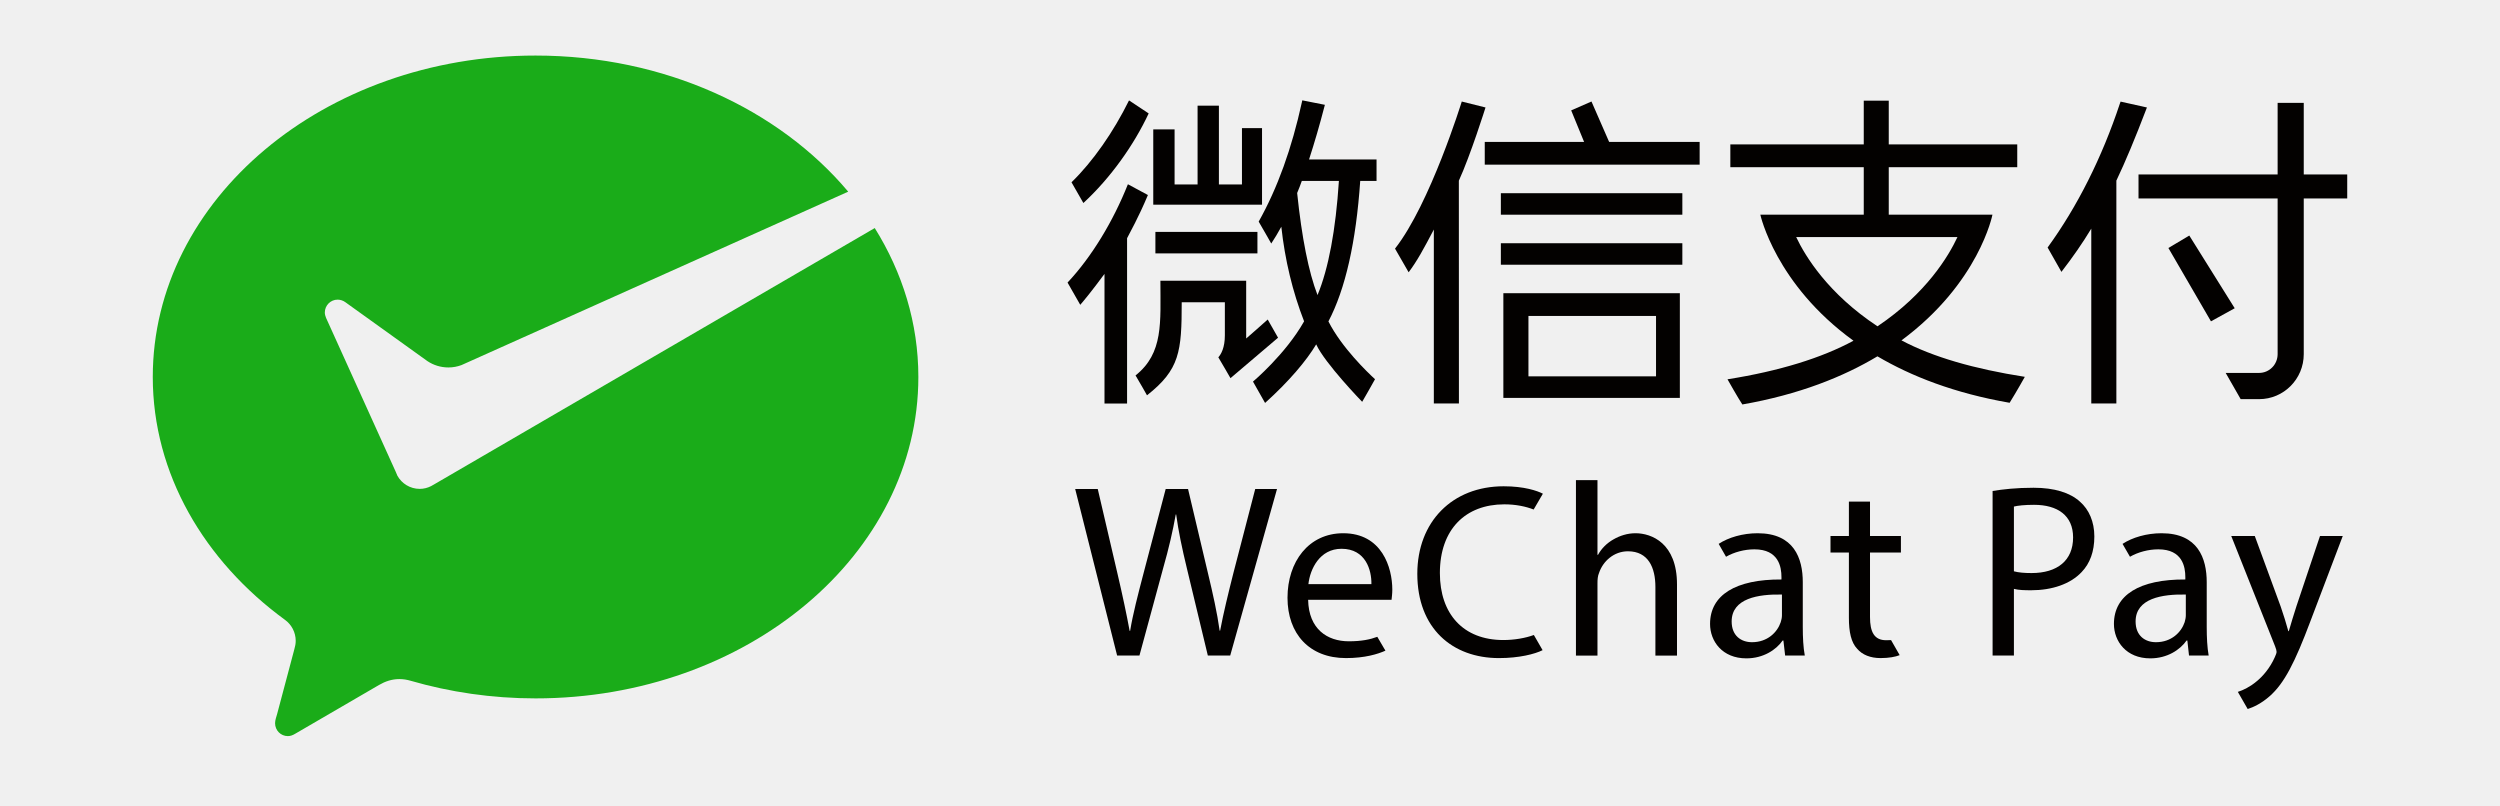
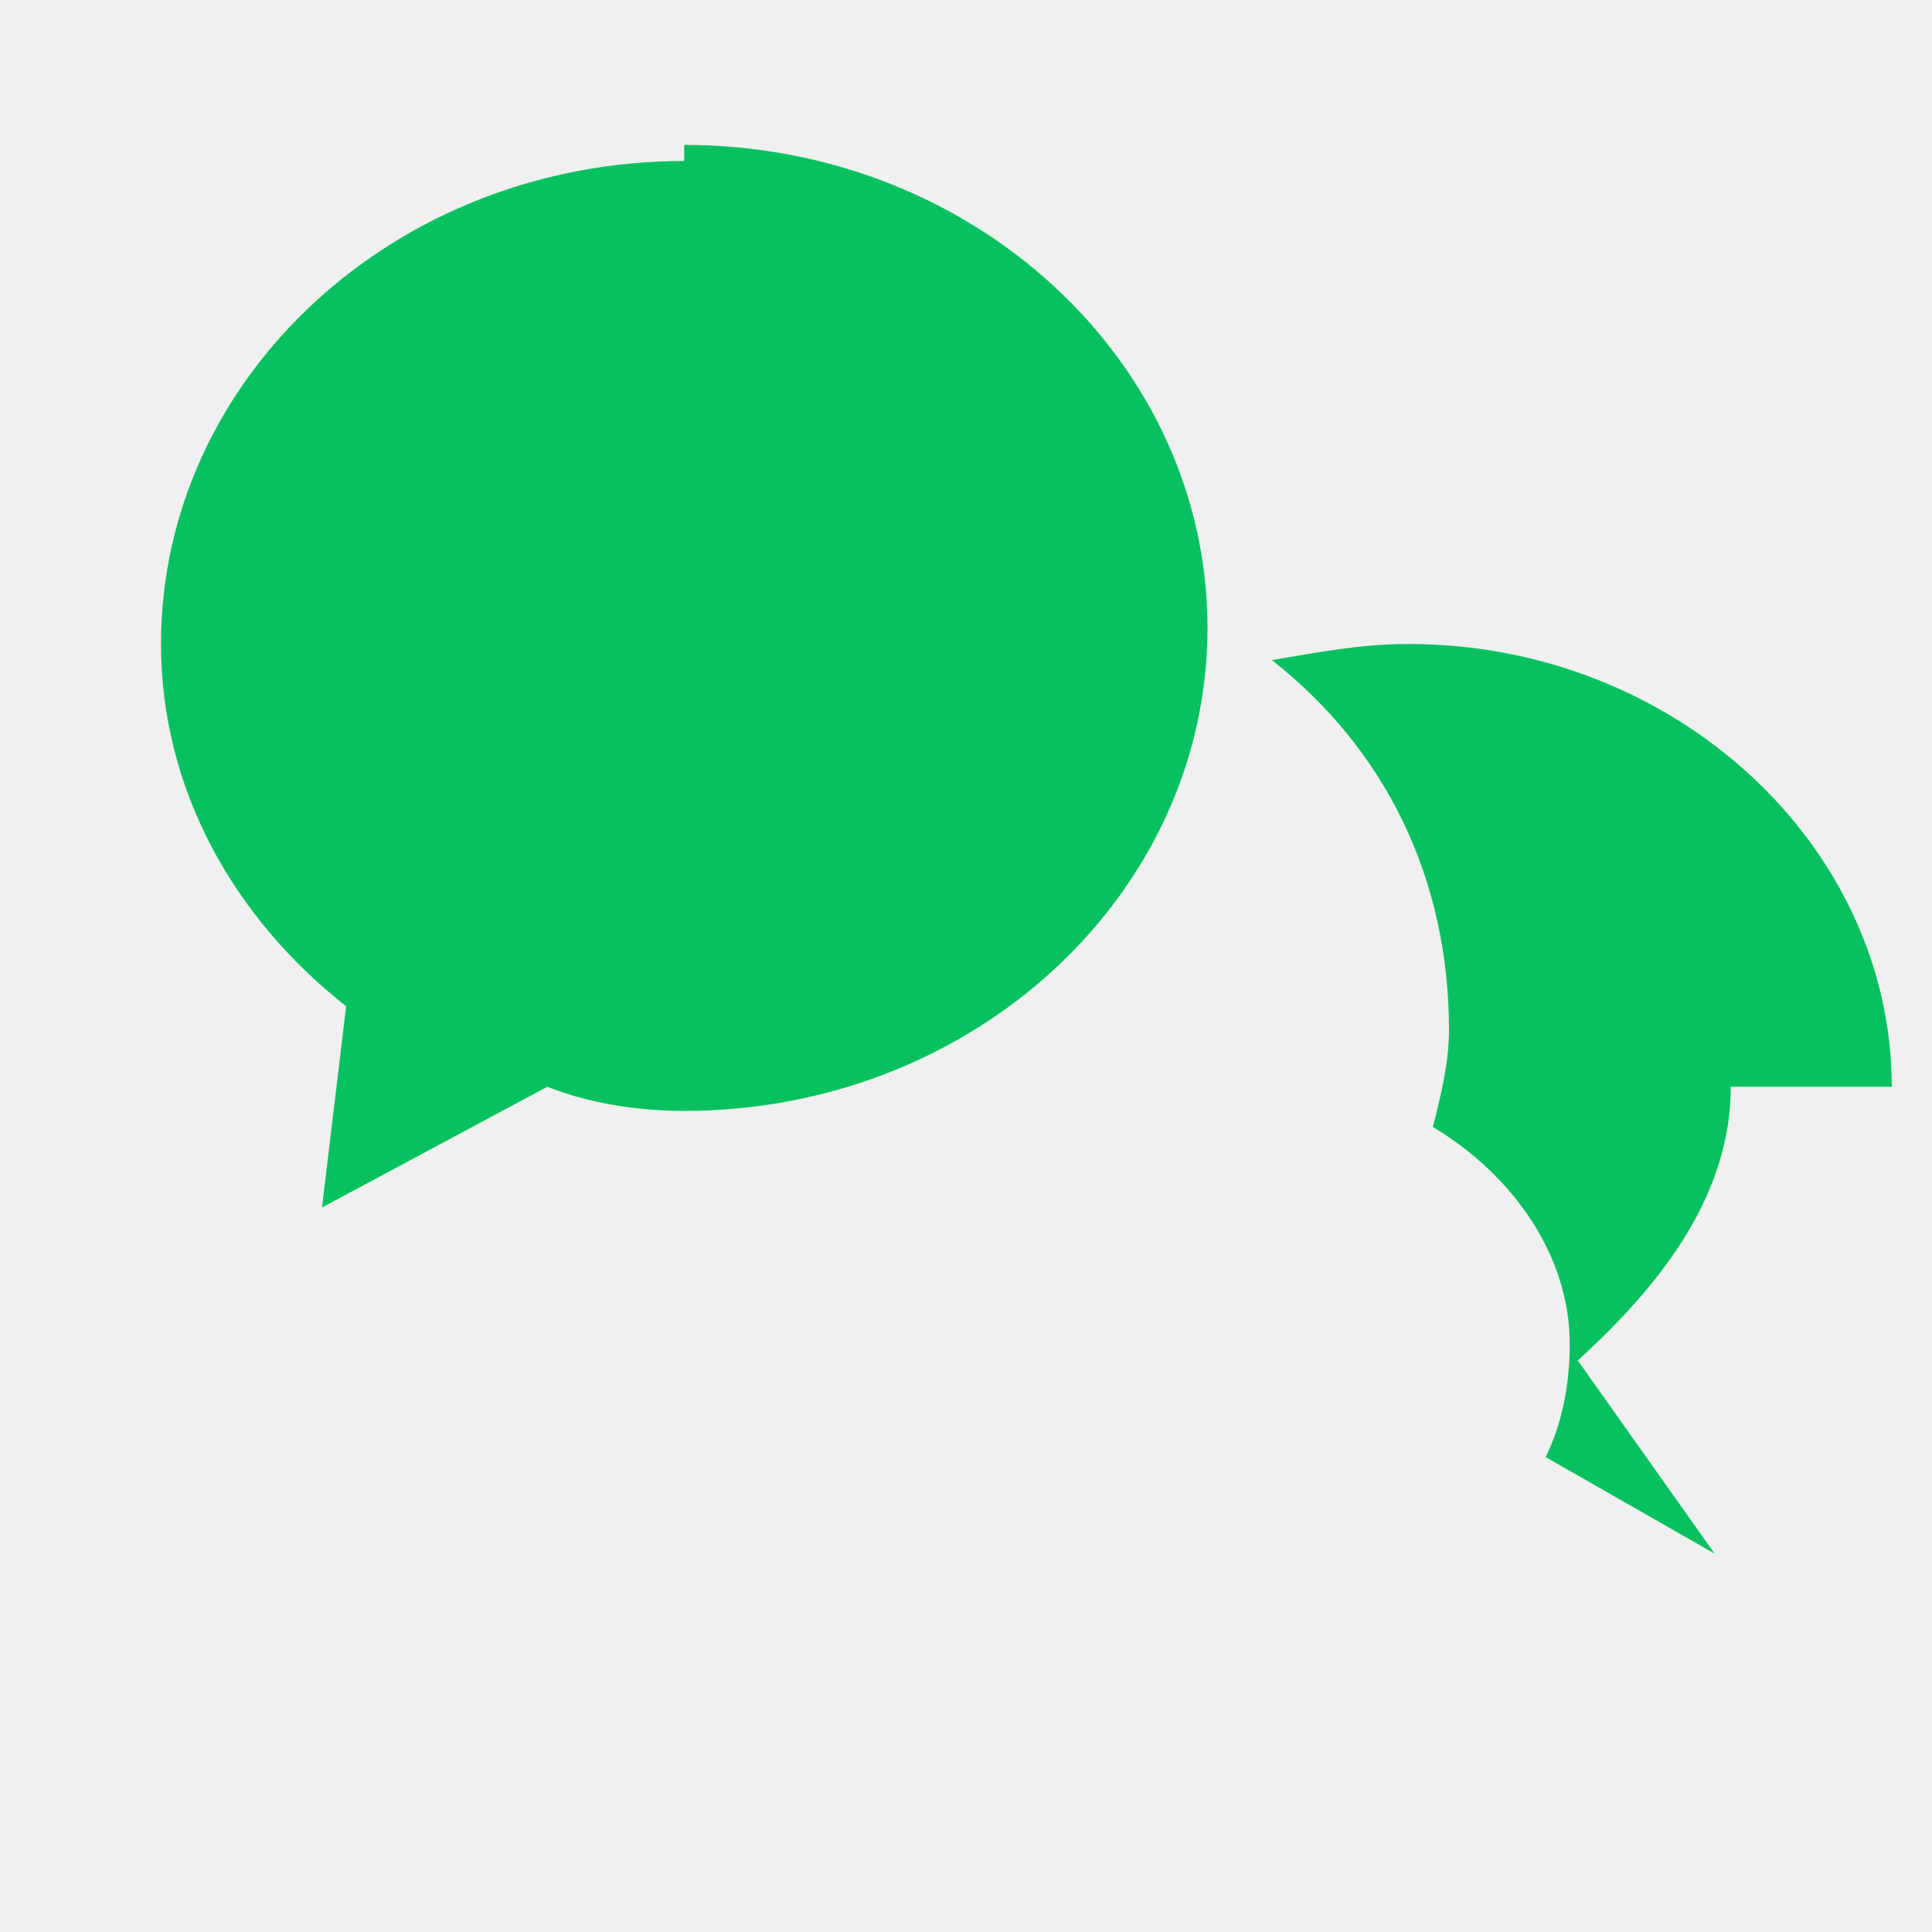
- <svg xmlns="http://www.w3.org/2000/svg" xmlns:xlink="http://www.w3.org/1999/xlink" width="180px" height="58px" viewBox="0 0 180 58" version="1.1">
-   <defs>
-     <path d="M0,23.142 C0,30.115 3.71,36.388 9.521,40.631 L9.521,40.631 C9.986,40.969 10.291,41.518 10.291,42.143 L10.291,42.143 C10.291,42.349 10.251,42.536 10.196,42.732 L10.196,42.732 C9.731,44.475 8.991,47.267 8.956,47.398 L8.956,47.398 C8.896,47.619 8.806,47.846 8.806,48.073 L8.806,48.073 C8.806,48.587 9.216,49 9.726,49 L9.726,49 C9.921,49 10.091,48.929 10.256,48.829 L10.256,48.829 L16.292,45.317 C16.742,45.055 17.222,44.894 17.752,44.894 L17.752,44.894 C18.037,44.894 18.307,44.939 18.562,45.014 L18.562,45.014 C21.378,45.831 24.413,46.284 27.558,46.284 L27.558,46.284 C42.78,46.284 55.122,35.92 55.122,23.142 L55.122,23.142 C55.122,19.272 53.982,15.625 51.982,12.42 L51.982,12.42 L20.248,30.881 L20.043,30.997 C19.798,31.123 19.517,31.199 19.222,31.199 L19.222,31.199 C18.527,31.199 17.927,30.816 17.612,30.252 L17.612,30.252 L17.497,29.979 L12.477,18.89 C12.427,18.769 12.387,18.633 12.387,18.502 L12.387,18.502 C12.387,17.988 12.802,17.574 13.307,17.574 L13.307,17.574 C13.512,17.574 13.707,17.645 13.862,17.756 L13.862,17.756 L19.778,22.003 C20.213,22.291 20.728,22.457 21.288,22.457 L21.288,22.457 C21.618,22.457 21.933,22.396 22.228,22.286 L22.228,22.286 L50.071,9.8 C45.081,3.87 36.865,0 27.558,0 L27.558,0 C12.337,0 0,10.359 0,23.142 L0,23.142 Z" id="path-1" />
-     <path d="M0,10.591 L0.98,12.294 C1.59,11.488 2.075,10.586 2.795,9.216 L2.795,9.216 L2.795,21.741 L4.601,21.741 L4.596,5.699 C5.431,3.88 6.516,0.428 6.516,0.428 L6.516,0.428 L4.806,0 C4.806,0 2.53,7.371 0,10.591 L0,10.591 Z" id="path-3" />
-     <path d="M0,5.895 L0.855,7.387 C2.81,5.583 4.486,3.225 5.556,0.937 L5.556,0.937 L4.141,0 C3.025,2.262 1.55,4.389 0,5.895 L0,5.895 Z" id="path-5" />
-     <path d="M0,7.079 C0,7.079 0.72,8.344 0.915,8.681 L0.915,8.681 C1.185,8.369 1.735,7.709 2.66,6.454 L2.66,6.454 L2.66,15.786 L4.286,15.786 L4.286,3.885 C4.461,3.532 5.101,2.413 5.786,0.776 L5.786,0.776 L4.346,0 C3.28,2.675 1.74,5.225 0,7.079 L0,7.079 Z" id="path-7" />
-     <path d="M1.79,0 C1.79,3.003 2.025,5.205 0,6.817 L0,6.817 C0.255,7.235 0.825,8.248 0.825,8.248 L0.825,8.248 C3.18,6.394 3.325,5.104 3.325,1.547 L3.325,1.547 L6.431,1.547 L6.431,3.93 C6.431,4.822 6.161,5.29 5.961,5.512 L5.961,5.512 C6.111,5.754 6.836,7.014 6.836,7.014 L6.836,7.014 L10.261,4.101 L9.516,2.791 C9.201,3.074 8.271,3.9 7.966,4.157 L7.966,4.157 L7.966,0 L1.79,0 Z" id="path-9" />
-     <path d="M3.52,0.136 C2.79,3.467 1.77,6.313 0.41,8.732 L0.41,8.732 C0.56,8.979 1.315,10.309 1.315,10.309 L1.315,10.309 C1.605,9.876 1.755,9.603 2.04,9.1 L2.04,9.1 C2.3,11.488 2.85,13.78 3.68,15.912 L3.68,15.912 C2.345,18.28 0,20.25 0,20.25 L0,20.25 L0.87,21.787 C2.59,20.24 3.86,18.733 4.551,17.569 L4.551,17.569 C5.161,18.92 7.861,21.706 7.861,21.706 L7.861,21.706 C7.861,21.706 8.671,20.305 8.786,20.079 L8.786,20.079 C8.261,19.595 6.396,17.816 5.431,15.917 L5.431,15.917 C6.651,13.599 7.421,10.198 7.721,5.804 L7.721,5.804 L8.896,5.804 L8.896,4.258 L4.036,4.258 C4.431,3.038 4.801,1.769 5.136,0.474 L5.136,0.474 L5.176,0.322 L3.55,0 L3.52,0.136 Z M3.18,6.671 C3.235,6.55 3.485,5.91 3.515,5.804 L3.515,5.804 L6.186,5.804 C5.956,9.341 5.441,12.103 4.646,14.022 L4.646,14.022 C4.006,12.365 3.515,9.896 3.18,6.671 L3.18,6.671 Z" id="path-11" />
-     <path d="M5.211,0.121 C3.91,4.051 2.12,7.593 0,10.505 L0,10.505 L0.995,12.259 C1.805,11.211 2.53,10.168 3.145,9.145 L3.145,9.145 L3.145,21.736 L4.951,21.736 L4.951,5.689 C5.606,4.318 6.321,2.595 7.091,0.579 L7.091,0.579 L7.151,0.423 L5.256,0 L5.211,0.121 Z" id="path-13" />
-     <path d="M3.74,0 L3.74,18.093 C3.74,18.839 3.145,19.444 2.405,19.444 L2.405,19.444 L0,19.444 L1.08,21.333 L2.405,21.333 C4.181,21.333 5.621,19.882 5.621,18.093 L5.621,18.093 L5.621,0 L3.74,0 Z" id="path-15" />
-     <path d="M9.811,0 L9.811,3.149 L0.205,3.149 L0.205,4.787 L9.811,4.787 L9.811,8.208 L2.365,8.208 C2.365,8.208 3.45,13.216 9.071,17.282 L9.071,17.282 C6.786,18.522 3.725,19.469 0,20.059 L0,20.059 C0,20.059 0.78,21.444 1.07,21.872 L1.07,21.872 C5.171,21.152 8.341,19.877 10.796,18.406 L10.796,18.406 C13.227,19.837 16.337,21.061 20.313,21.751 L20.313,21.751 C20.818,20.94 21.408,19.882 21.408,19.882 L21.408,19.882 C17.772,19.313 14.792,18.461 12.527,17.257 L12.527,17.257 C18.122,13.12 19.077,8.208 19.077,8.208 L19.077,8.208 L11.611,8.208 L11.611,4.787 L20.863,4.787 L20.863,3.149 L11.611,3.149 L11.611,0 L9.811,0 Z M4.946,9.82 L16.557,9.82 C15.932,11.16 14.337,13.866 10.801,16.244 L10.801,16.244 C7.251,13.901 5.606,11.216 4.946,9.82 L4.946,9.82 Z" id="path-17" />
-     <path d="M12.962,0 L11.391,6.051 C11.016,7.543 10.686,8.878 10.436,10.198 L10.436,10.198 L10.401,10.198 C10.226,8.928 9.906,7.507 9.566,6.087 L9.566,6.087 L8.126,0 L6.516,0 L4.926,6.051 C4.521,7.598 4.151,9.019 3.956,10.213 L3.956,10.213 L3.92,10.213 C3.71,9.059 3.39,7.563 3.04,6.071 L3.04,6.071 L1.625,0 L0,0 L3.02,11.992 L4.626,11.992 L6.321,5.749 C6.761,4.202 7.026,3.028 7.241,1.834 L7.241,1.834 L7.271,1.834 C7.436,3.043 7.681,4.217 8.051,5.749 L8.051,5.749 L9.551,11.992 L11.161,11.992 L14.532,0 L12.962,0 Z" id="path-19" />
-     <path d="M0,4.646 C0,7.24 1.575,8.989 4.206,8.989 L4.206,8.989 C5.566,8.989 6.501,8.702 7.051,8.455 L7.051,8.455 C7.051,8.455 6.611,7.694 6.466,7.457 L6.466,7.457 C5.951,7.649 5.336,7.78 4.416,7.78 L4.416,7.78 C2.865,7.78 1.525,6.903 1.485,4.792 L1.485,4.792 L7.491,4.792 C7.506,4.625 7.546,4.379 7.546,4.061 L7.546,4.061 C7.546,2.474 6.801,0 4.011,0 L4.011,0 C1.525,0 0,2.046 0,4.646 L0,4.646 Z M3.89,1.119 C5.636,1.119 6.061,2.67 6.041,3.663 L6.041,3.663 L1.505,3.663 C1.625,2.58 2.315,1.119 3.89,1.119 L3.89,1.119 Z" id="path-21" />
-     <path d="M0,6.303 C0,10.233 2.525,12.37 5.876,12.37 L5.876,12.37 C7.326,12.37 8.456,12.082 9.021,11.8 L9.021,11.8 C9.021,11.8 8.531,10.949 8.391,10.707 L8.391,10.707 C7.791,10.929 6.986,11.07 6.196,11.07 L6.196,11.07 C3.295,11.07 1.625,9.18 1.625,6.248 L1.625,6.248 C1.625,3.094 3.475,1.3 6.266,1.3 L6.266,1.3 C7.101,1.3 7.821,1.456 8.376,1.673 L8.376,1.673 C8.566,1.36 9.041,0.534 9.041,0.534 L9.041,0.534 C8.631,0.322 7.701,0 6.216,0 L6.216,0 C2.525,0 0,2.55 0,6.303 L0,6.303 Z" id="path-23" />
-     <path d="M0,0 L0,12.632 L1.55,12.632 L1.55,7.437 C1.55,7.135 1.57,6.903 1.66,6.691 L1.66,6.691 C1.945,5.835 2.735,5.124 3.745,5.124 L3.745,5.124 C5.211,5.124 5.721,6.303 5.721,7.689 L5.721,7.689 L5.721,12.632 L7.276,12.632 L7.276,7.507 C7.276,4.535 5.441,3.824 4.291,3.824 L4.291,3.824 C3.705,3.824 3.16,4.001 2.7,4.268 L2.7,4.268 C2.225,4.535 1.835,4.928 1.59,5.376 L1.59,5.376 L1.55,5.376 L1.55,0 L0,0 Z" id="path-25" />
-     <path d="M0.62,0.766 C0.62,0.766 1.005,1.436 1.15,1.693 L1.15,1.693 C1.73,1.36 2.475,1.159 3.195,1.159 L3.195,1.159 C4.946,1.159 5.141,2.439 5.141,3.154 L5.141,3.154 L5.141,3.33 C1.84,3.31 0,4.449 0,6.53 L0,6.53 C0,7.78 0.885,9.009 2.615,9.009 L2.615,9.009 C3.83,9.009 4.756,8.399 5.226,7.724 L5.226,7.724 L5.281,7.724 L5.406,8.807 L6.821,8.807 C6.711,8.223 6.676,7.492 6.676,6.742 L6.676,6.742 L6.676,3.522 C6.676,1.799 6.041,0 3.425,0 L3.425,0 C2.35,0 1.325,0.302 0.62,0.766 L0.62,0.766 Z M1.555,6.354 C1.555,4.681 3.48,4.379 5.176,4.414 L5.176,4.414 L5.176,5.91 C5.176,6.066 5.141,6.243 5.086,6.409 L5.086,6.409 C4.841,7.135 4.131,7.845 3.02,7.845 L3.02,7.845 C2.225,7.845 1.555,7.371 1.555,6.354 L1.555,6.354 Z" id="path-27" />
-     <path d="M0.62,0.766 C0.62,0.766 1.01,1.436 1.155,1.693 L1.155,1.693 C1.735,1.36 2.48,1.159 3.2,1.159 L3.2,1.159 C4.946,1.159 5.141,2.439 5.141,3.154 L5.141,3.154 L5.141,3.33 C1.84,3.31 0,4.449 0,6.53 L0,6.53 C0,7.78 0.89,9.009 2.615,9.009 L2.615,9.009 C3.835,9.009 4.756,8.399 5.231,7.724 L5.231,7.724 L5.286,7.724 L5.406,8.807 L6.821,8.807 C6.716,8.223 6.681,7.492 6.681,6.742 L6.681,6.742 L6.681,3.522 C6.681,1.799 6.046,0 3.43,0 L3.43,0 C2.35,0 1.33,0.302 0.62,0.766 L0.62,0.766 Z M1.56,6.354 C1.56,4.681 3.485,4.379 5.176,4.414 L5.176,4.414 L5.176,5.91 C5.176,6.066 5.141,6.243 5.091,6.409 L5.091,6.409 C4.846,7.135 4.136,7.845 3.025,7.845 L3.025,7.845 C2.23,7.845 1.56,7.371 1.56,6.354 L1.56,6.354 Z" id="path-29" />
-     <path d="M1.325,0 L1.325,2.474 L0,2.474 L0,3.668 L1.325,3.668 L1.325,8.364 C1.325,9.382 1.485,10.143 1.925,10.601 L1.925,10.601 C2.295,11.034 2.88,11.266 3.605,11.266 L3.605,11.266 C4.201,11.266 4.681,11.176 4.981,11.055 L4.981,11.055 C4.981,11.055 4.541,10.279 4.361,9.971 L4.361,9.971 C4.251,9.976 4.136,9.981 4.011,9.981 L4.011,9.981 C3.145,9.981 2.845,9.382 2.845,8.309 L2.845,8.309 L2.845,3.668 L5.071,3.668 L5.071,2.474 L2.845,2.474 L2.845,0 L1.325,0 Z" id="path-31" />
-     <path d="M0,0.232 L0,12.082 L1.535,12.082 L1.535,7.281 C1.885,7.371 2.315,7.381 2.775,7.381 L2.775,7.381 C4.271,7.381 5.596,6.938 6.411,6.071 L6.411,6.071 C7.011,5.447 7.326,4.59 7.326,3.507 L7.326,3.507 C7.326,2.444 6.941,1.567 6.286,0.998 L6.286,0.998 C5.576,0.358 4.466,0 2.95,0 L2.95,0 C1.71,0 0.74,0.111 0,0.232 L0,0.232 Z M1.535,6.016 L1.535,1.355 C1.8,1.285 2.315,1.229 2.985,1.229 L2.985,1.229 C4.676,1.229 5.796,1.995 5.796,3.577 L5.796,3.577 C5.796,5.235 4.666,6.142 2.805,6.142 L2.805,6.142 C2.295,6.142 1.87,6.107 1.535,6.016 L1.535,6.016 Z" id="path-33" />
-     <path d="M6.391,0 L4.696,5.054 C4.486,5.678 4.306,6.333 4.146,6.852 L4.146,6.852 L4.111,6.852 C3.971,6.333 3.76,5.658 3.565,5.094 L3.565,5.094 L1.695,0 L0,0 L3.155,7.936 C3.23,8.127 3.265,8.258 3.265,8.344 L3.265,8.344 C3.265,8.435 3.21,8.561 3.14,8.722 L3.14,8.722 C2.79,9.518 2.255,10.122 1.835,10.46 L1.835,10.46 C1.375,10.853 0.86,11.105 0.475,11.226 L0.475,11.226 C0.475,11.226 1.055,12.234 1.185,12.46 L1.185,12.46 C1.6,12.329 2.185,12.052 2.77,11.533 L2.77,11.533 C3.825,10.606 4.591,9.09 5.701,6.137 L5.701,6.137 L8.031,0 L6.391,0 Z" id="path-35" />
-   </defs>
-   <g id="LOGO-+-SDK-+-payment-icon" stroke="none" stroke-width="1" fill="none" fill-rule="evenodd">
-     <g id="payment_horizon" transform="translate(-188, -971)">
-       <g id="wechatpay_horizon" transform="translate(188, 971)">
-         <g id="payment-4:3bg" transform="translate(-30, -9.666667)" />
-         <g id="编组" transform="translate(11, 4)">
-           <g>
-             <mask id="mask-2" fill="white">
-               <use xlink:href="#path-1" />
-             </mask>
-             <g id="Clip-2" />
-             <polygon id="Fill-1" fill="#1AAC19" mask="url(#mask-2)" points="-3.415 52.436 58.532 52.436 58.532 -3.441 -3.415 -3.441" />
-           </g>
-           <g transform="translate(89.44132, 3.310334)">
-             <mask id="mask-4" fill="white">
-               <use xlink:href="#path-3" />
-             </mask>
-             <g id="Clip-4" />
-             <polygon id="Fill-3" fill="#030100" mask="url(#mask-4)" points="-3.41 25.178 9.926 25.178 9.926 -3.441 -3.41 -3.441" />
-           </g>
-           <path d="M97.242,24.649 L109.949,24.649 L109.949,17.111 L97.242,17.111 L97.242,24.649 Z M99.048,23.097 L108.234,23.097 L108.234,18.748 L99.048,18.748 L99.048,23.097 Z" id="Fill-5" fill="#030100" />
-           <polygon id="Fill-6" fill="#030100" points="97.062 15.06 110.129 15.06 110.129 13.513 97.062 13.513" />
-           <polygon id="Fill-7" fill="#030100" points="97.062 11.458 110.129 11.458 110.129 9.911 97.062 9.911" />
-           <polygon id="Fill-8" fill="#030100" points="95.902 7.855 111.374 7.855 111.374 6.218 95.902 6.218" />
-           <polygon id="Fill-9" fill="#030100" points="102.125 3.948 103.446 7.172 105.041 6.638 103.586 3.308" />
-           <g transform="translate(66.14837, 3.229717)">
-             <mask id="mask-6" fill="white">
-               <use xlink:href="#path-5" />
-             </mask>
-             <g id="Clip-11" />
-             <polygon id="Fill-10" fill="#030100" mask="url(#mask-6)" points="-3.415 10.828 8.971 10.828 8.971 -3.436 -3.415 -3.436" />
-           </g>
-           <g transform="translate(65.86334, 9.265913)">
-             <mask id="mask-8" fill="white">
-               <use xlink:href="#path-7" />
-             </mask>
-             <g id="Clip-13" />
-             <polygon id="Fill-12" fill="#030100" mask="url(#mask-8)" points="-3.415 19.222 9.196 19.222 9.196 -3.436 -3.415 -3.436" />
-           </g>
-           <g transform="translate(70.75896, 16.21409)">
-             <mask id="mask-10" fill="white">
-               <use xlink:href="#path-9" />
-             </mask>
-             <g id="Clip-15" />
-             <polygon id="Fill-14" fill="#030100" mask="url(#mask-10)" points="-3.41 11.684 13.672 11.684 13.672 -3.441 -3.41 -3.441" />
-           </g>
-           <polygon id="Fill-16" fill="#030100" points="75.226 3.608 75.226 9.281 73.57 9.281 73.57 5.316 72.035 5.316 72.035 10.737 79.866 10.737 79.866 5.225 78.421 5.225 78.421 9.281 76.761 9.281 76.761 3.608" />
-           <g transform="translate(79.21503, 3.224679)">
-             <mask id="mask-12" fill="white">
-               <use xlink:href="#path-11" />
-             </mask>
-             <g id="Clip-18" />
-             <polygon id="Fill-17" fill="#030100" mask="url(#mask-12)" points="-3.415 25.223 12.307 25.223 12.307 -3.441 -3.415 -3.441" />
-           </g>
-           <polygon id="Fill-19" fill="#030100" points="72.189 14.244 79.535 14.244 79.535 12.697 72.189 12.697" />
-           <g transform="translate(136.4273, 3.315373)">
-             <mask id="mask-14" fill="white">
-               <use xlink:href="#path-13" />
-             </mask>
-             <g id="Clip-21" />
-             <polygon id="Fill-20" fill="#030100" mask="url(#mask-14)" points="-3.415 25.173 10.556 25.173 10.556 -3.441 -3.415 -3.441" />
-           </g>
-           <polygon id="Fill-22" fill="#030100" points="142.973 10.289 158 10.289 158 8.561 142.973 8.561" />
-           <polygon id="Fill-23" fill="#030100" points="145.124 13.856 148.189 19.136 149.899 18.194 146.629 12.959" />
-           <g transform="translate(149.2489, 3.406067)">
-             <mask id="mask-16" fill="white">
-               <use xlink:href="#path-15" />
-             </mask>
-             <g id="Clip-25" />
-             <polygon id="Fill-24" fill="#030100" mask="url(#mask-16)" points="-3.415 24.775 9.031 24.775 9.031 -3.436 -3.415 -3.436" />
-           </g>
-           <g transform="translate(113.3794, 3.249871)">
-             <mask id="mask-18" fill="white">
-               <use xlink:href="#path-17" />
-             </mask>
-             <g id="Clip-27" />
-             <polygon id="Fill-26" fill="#030100" mask="url(#mask-18)" points="-3.41 25.309 24.818 25.309 24.818 -3.441 -3.41 -3.441" />
-           </g>
-           <g transform="translate(66.41341, 31.20884)">
-             <mask id="mask-20" fill="white">
-               <use xlink:href="#path-19" />
-             </mask>
-             <g id="Clip-29" />
-             <polygon id="Fill-28" fill="#030100" mask="url(#mask-20)" points="-3.415 15.433 17.942 15.433 17.942 -3.436 -3.415 -3.436" />
-           </g>
-           <g transform="translate(81.70034, 34.39321)">
-             <mask id="mask-22" fill="white">
-               <use xlink:href="#path-21" />
-             </mask>
-             <g id="Clip-31" />
-             <polygon id="Fill-30" fill="#030100" mask="url(#mask-22)" points="-3.41 12.425 10.956 12.425 10.956 -3.436 -3.41 -3.436" />
-           </g>
-           <g transform="translate(91.04653, 31.01234)">
-             <mask id="mask-24" fill="white">
-               <use xlink:href="#path-23" />
-             </mask>
-             <g id="Clip-33" />
-             <polygon id="Fill-32" fill="#030100" mask="url(#mask-24)" points="-3.415 15.806 12.452 15.806 12.452 -3.436 -3.415 -3.436" />
-           </g>
-           <g transform="translate(102.468, 30.56895)">
-             <mask id="mask-26" fill="white">
-               <use xlink:href="#path-25" />
-             </mask>
-             <g id="Clip-35" />
-             <polygon id="Fill-34" fill="#030100" mask="url(#mask-26)" points="-3.41 16.068 10.691 16.068 10.691 -3.441 -3.41 -3.441" />
-           </g>
-           <g transform="translate(112.1242, 34.39321)">
-             <mask id="mask-28" fill="white">
-               <use xlink:href="#path-27" />
-             </mask>
-             <g id="Clip-37" />
-             <polygon id="Fill-36" fill="#030100" mask="url(#mask-28)" points="-3.41 12.445 10.231 12.445 10.231 -3.436 -3.41 -3.436" />
-           </g>
-           <g transform="translate(141.2029, 34.39321)">
-             <mask id="mask-30" fill="white">
-               <use xlink:href="#path-29" />
-             </mask>
-             <g id="Clip-39" />
-             <polygon id="Fill-38" fill="#030100" mask="url(#mask-30)" points="-3.41 12.445 10.231 12.445 10.231 -3.436 -3.41 -3.436" />
-           </g>
-           <g transform="translate(120.7953, 32.11578)">
-             <mask id="mask-32" fill="white">
-               <use xlink:href="#path-31" />
-             </mask>
-             <g id="Clip-41" />
-             <polygon id="Fill-40" fill="#030100" mask="url(#mask-32)" points="-3.41 14.703 8.481 14.703 8.481 -3.436 -3.41 -3.436" />
-           </g>
-           <g transform="translate(132.4668, 31.11815)">
-             <mask id="mask-34" fill="white">
-               <use xlink:href="#path-33" />
-             </mask>
-             <g id="Clip-43" />
-             <polygon id="Fill-42" fill="#030100" mask="url(#mask-34)" points="-3.415 15.524 10.741 15.524 10.741 -3.436 -3.415 -3.436" />
-           </g>
-           <g transform="translate(149.6489, 34.58972)">
-             <mask id="mask-36" fill="white">
-               <use xlink:href="#path-35" />
-             </mask>
-             <g id="Clip-45" />
-             <polygon id="Fill-44" fill="#030100" mask="url(#mask-36)" points="-3.415 15.902 11.446 15.902 11.446 -3.436 -3.415 -3.436" />
-           </g>
-         </g>
-       </g>
-     </g>
-   </g>
+ <svg xmlns="http://www.w3.org/2000/svg" viewBox="0 0 24 24" fill="#07C160">
+   <path d="M8.5 2C4.9 2 2 4.7 2 8c0 1.8.9 3.4 2.3 4.5L4 15l2.8-1.5c.5.2 1.1.3 1.7.3 3.6 0 6.5-2.7 6.5-6s-2.9-6-6.5-6zm15 11.5c0-3-2.7-5.5-6-5.5-.6 0-1.1.1-1.7.2 1.4 1.1 2.2 2.7 2.2 4.6 0 .4-.1.8-.2 1.2 1 .6 1.7 1.6 1.7 2.7 0 .5-.1 1-.3 1.4l2.1 1.2-1.7-2.4c1.1-1 1.9-2.1 1.9-3.4z" />
</svg>
